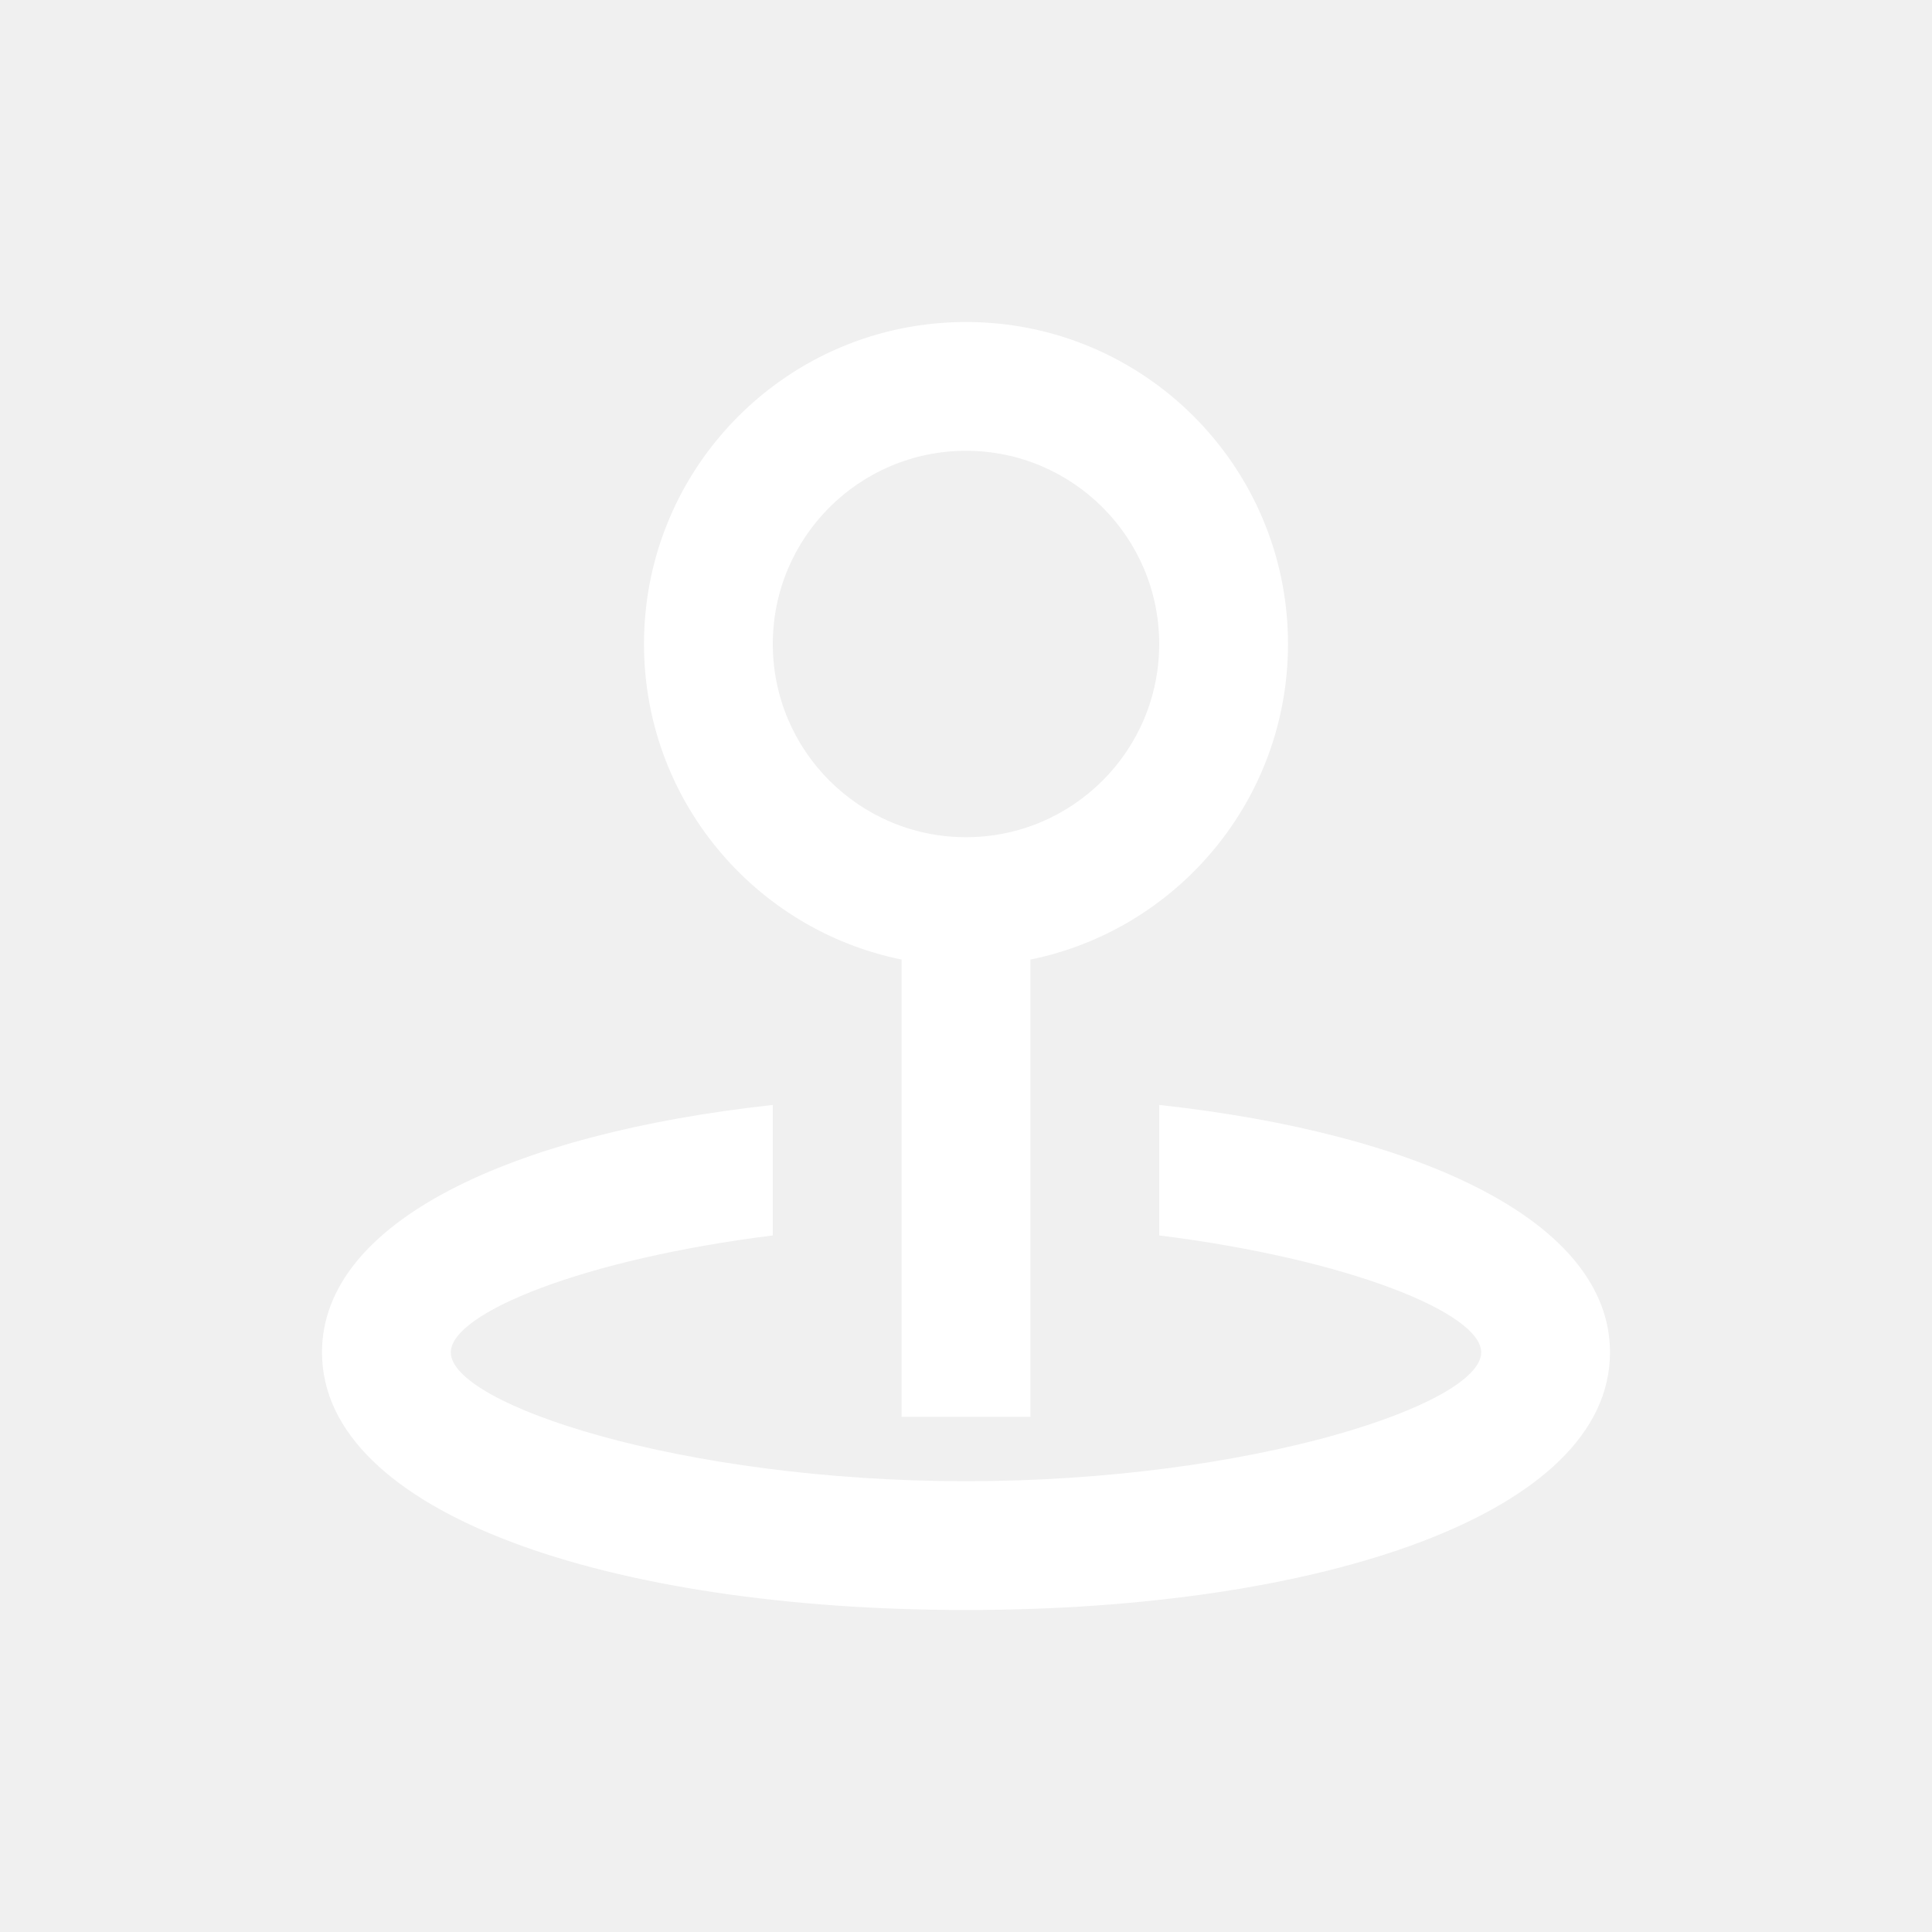
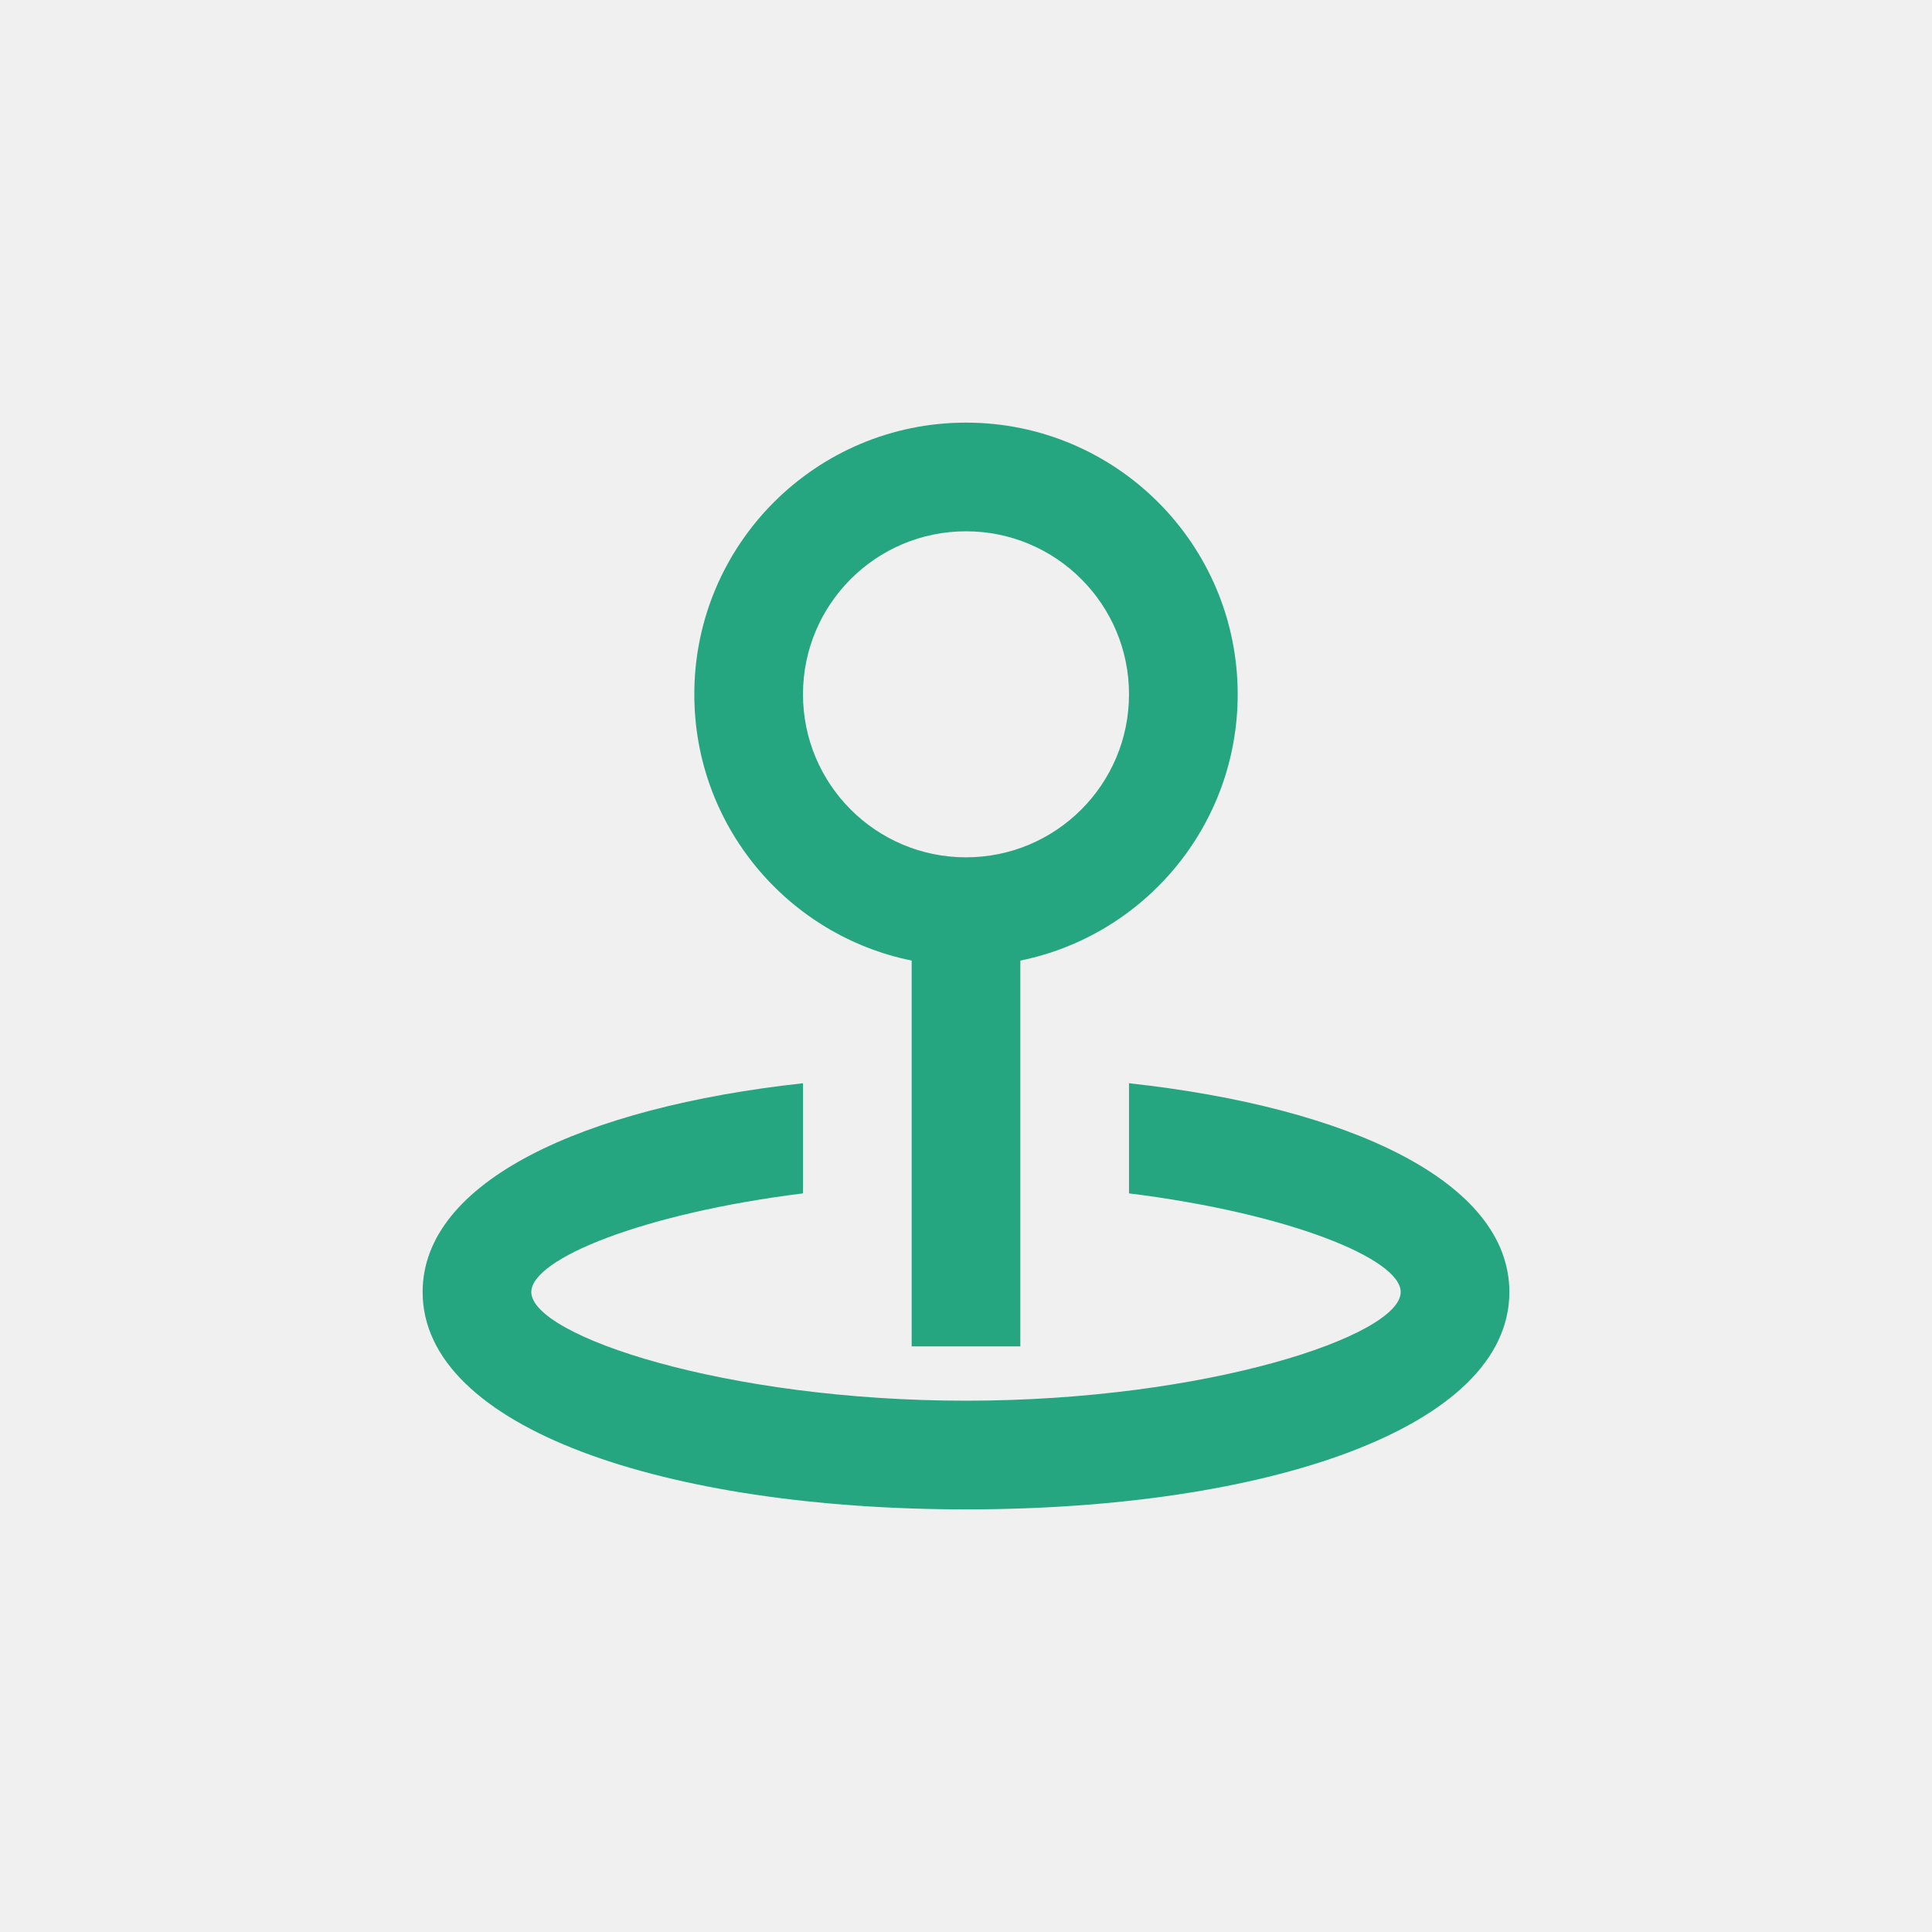
- <svg xmlns="http://www.w3.org/2000/svg" width="32px" height="32px" viewBox="0 0 24 24" version="1.1">
-   <g id="02.Icons/Libre" stroke="none" stroke-width="1" fill="none" fill-rule="evenodd">
-     <g id="iconfinder_isochrone" transform="translate(4, 4)" fill="#ffffff" fill-rule="nonzero">
-       <path d="M8.8,7.92 L8.8,13.6 L7.2,13.6 L7.2,7.92 C5.374,7.549 4,5.935 4,4 C4,1.791 5.791,0 8,0 C10.209,0 12,1.791 12,4 C12,5.935 10.626,7.549 8.8,7.92 Z M5.6,9.726 L5.6,11.347 C3.254,11.64 1.6,12.309 1.6,12.8 C1.6,13.446 4.463,14.4 8,14.4 C11.537,14.4 14.4,13.446 14.4,12.8 C14.4,12.309 12.746,11.64 10.4,11.347 L10.4,9.726 C13.645,10.081 16,11.174 16,12.8 C16,14.805 12.416,16 8,16 C3.584,16 0,14.805 0,12.8 C0,11.174 2.355,10.081 5.6,9.726 Z M8,6.4 C9.325,6.4 10.4,5.325 10.4,4 C10.4,2.675 9.325,1.6 8,1.6 C6.675,1.6 5.6,2.675 5.6,4 C5.6,5.325 6.675,6.4 8,6.4 Z" id="Shape" />
-     </g>
+ <svg xmlns="http://www.w3.org/2000/svg" width="32" height="32" viewBox="0 0 32 32" fill="none">
+   <g id="Frame 5">
+     <path id="Shape" d="M16.9 15.91V22.3H15.1V15.91C13.046 15.493 11.5 13.677 11.5 11.5C11.5 9.015 13.515 7 16 7C18.485 7 20.5 9.015 20.5 11.5C20.5 13.677 18.954 15.493 16.9 15.91ZM13.3 17.942V19.766C10.661 20.095 8.8 20.848 8.8 21.4C8.8 22.126 12.021 23.2 16 23.2C19.979 23.2 23.2 22.126 23.2 21.4C23.2 20.848 21.34 20.095 18.7 19.766V17.942C22.35 18.341 25 19.571 25 21.4C25 23.656 20.968 25 16 25C11.032 25 7 23.656 7 21.4C7 19.571 9.65 18.341 13.3 17.942ZM16 14.2C17.491 14.2 18.7 12.991 18.7 11.5C18.7 10.009 17.491 8.8 16 8.8C14.509 8.8 13.3 10.009 13.3 11.5C13.3 12.991 14.509 14.2 16 14.2Z" fill="#26A581" />
  </g>
</svg>
